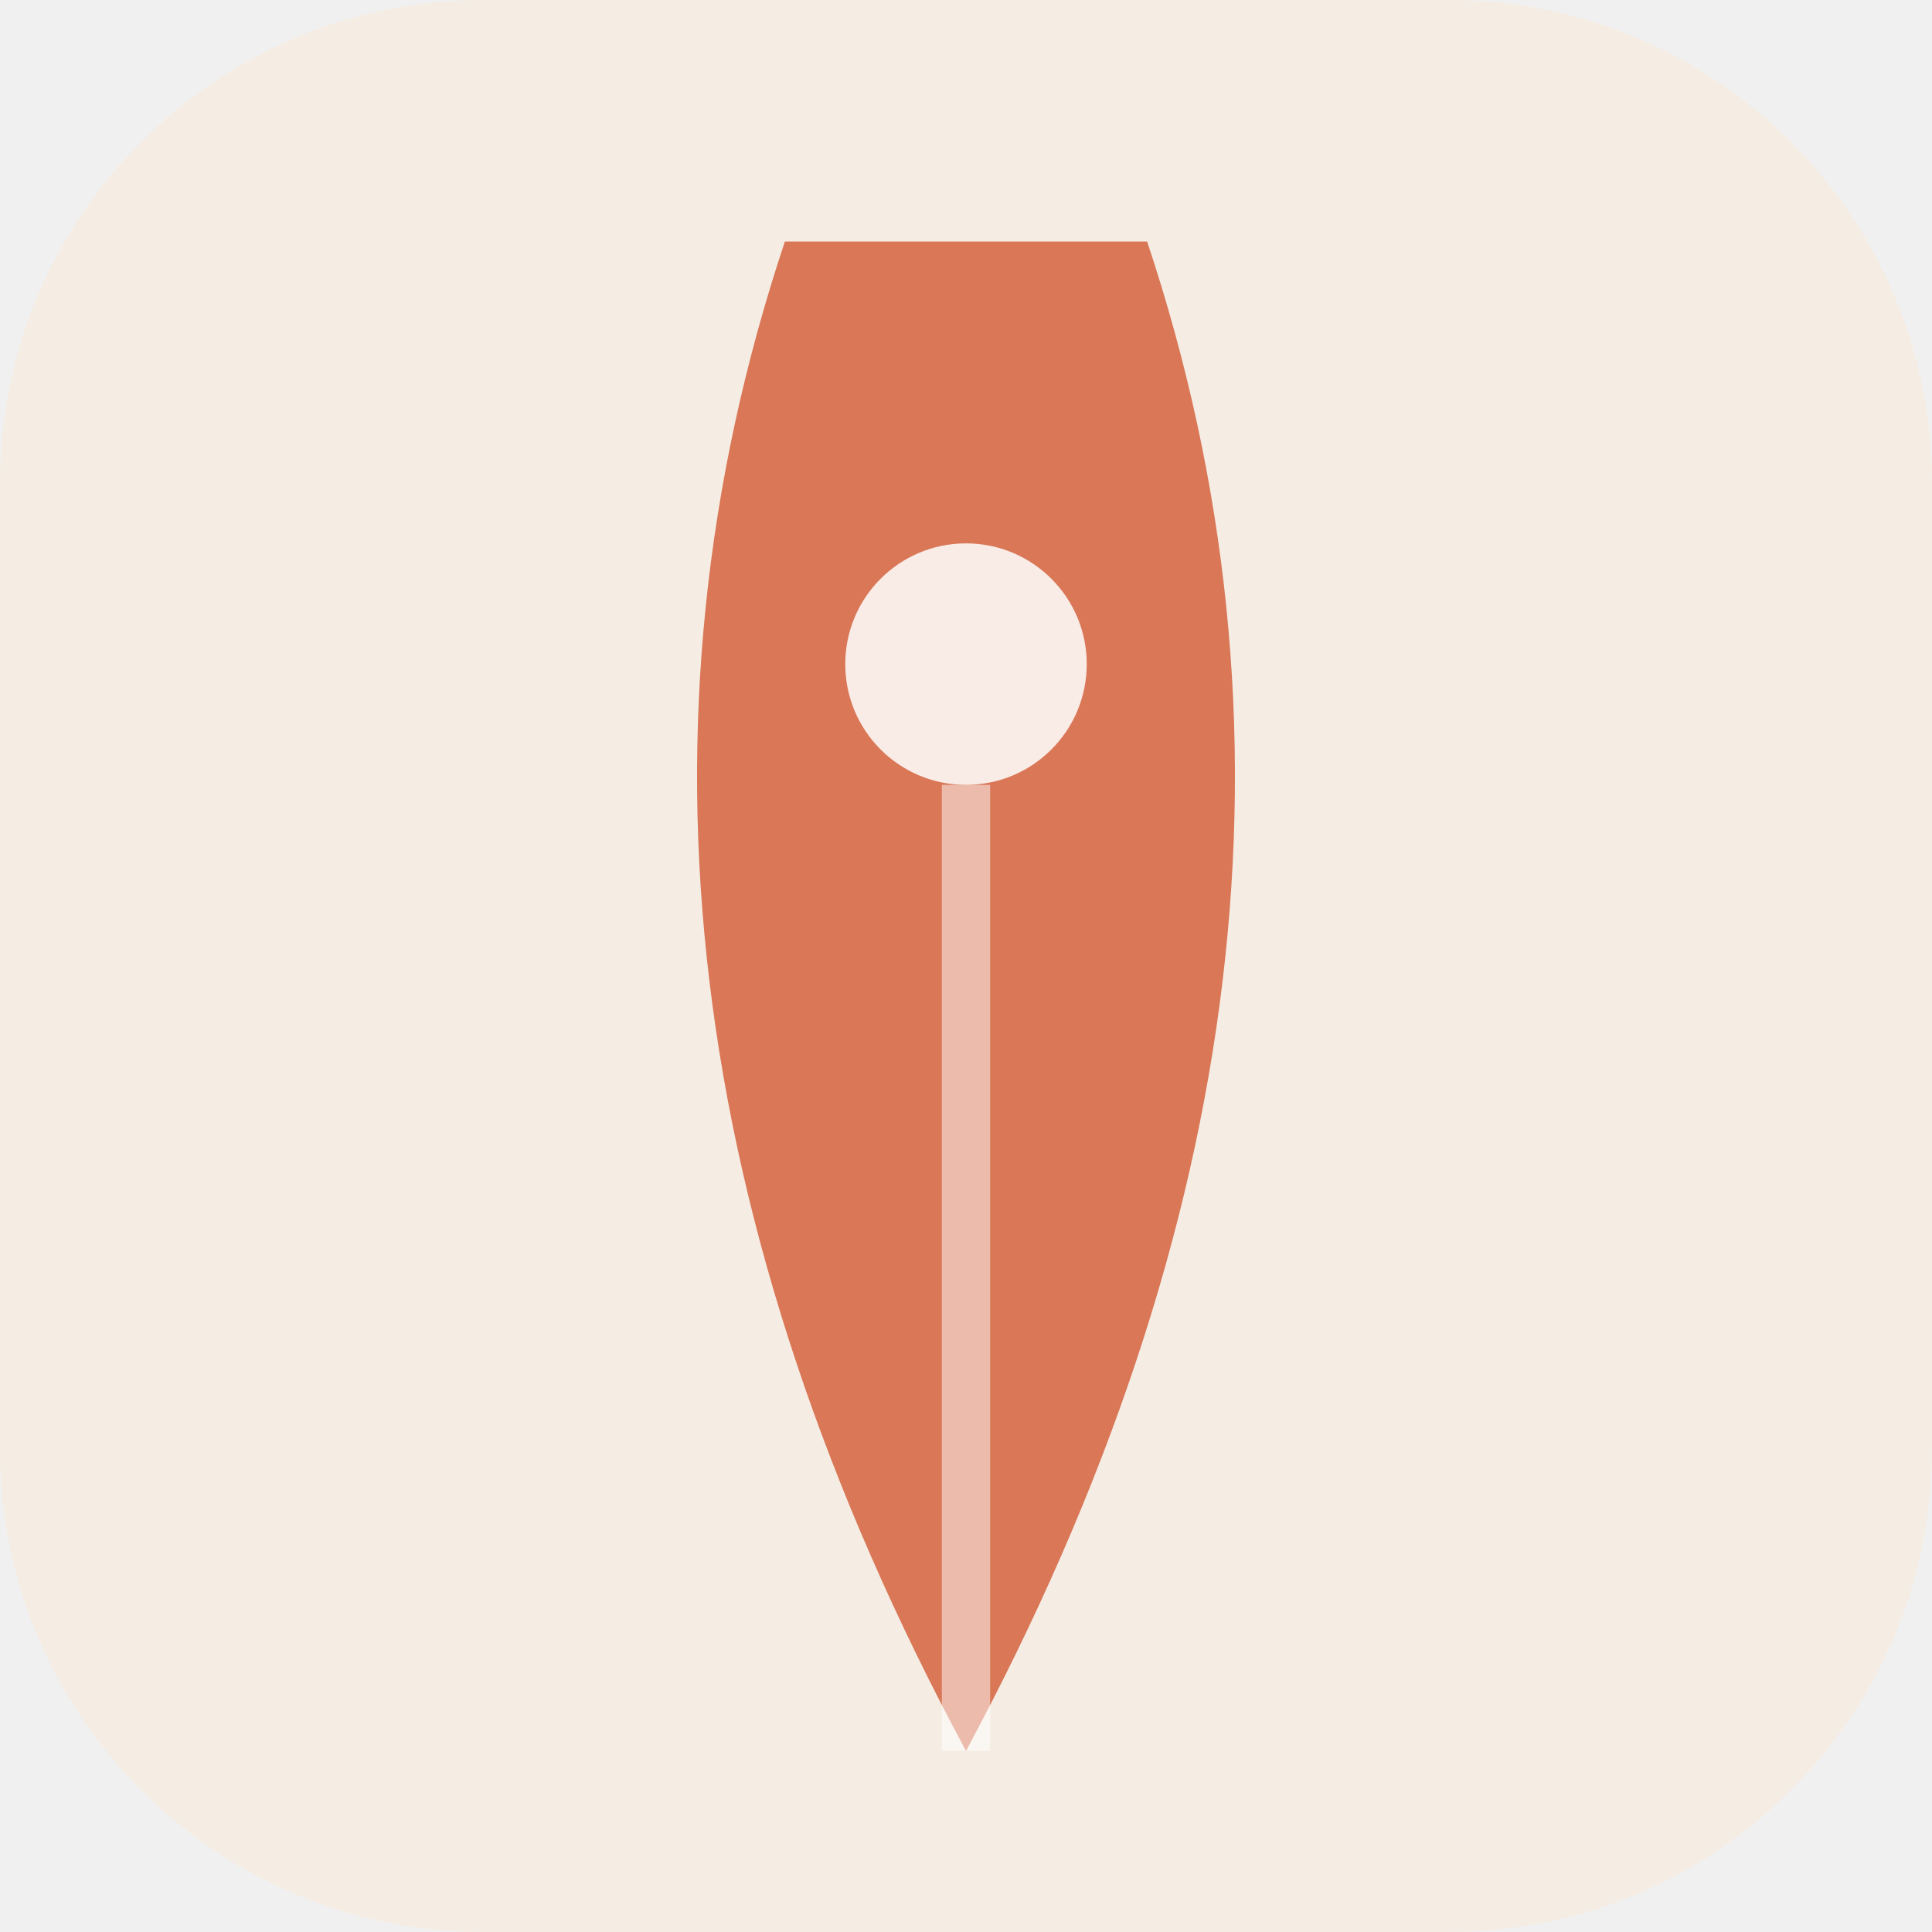
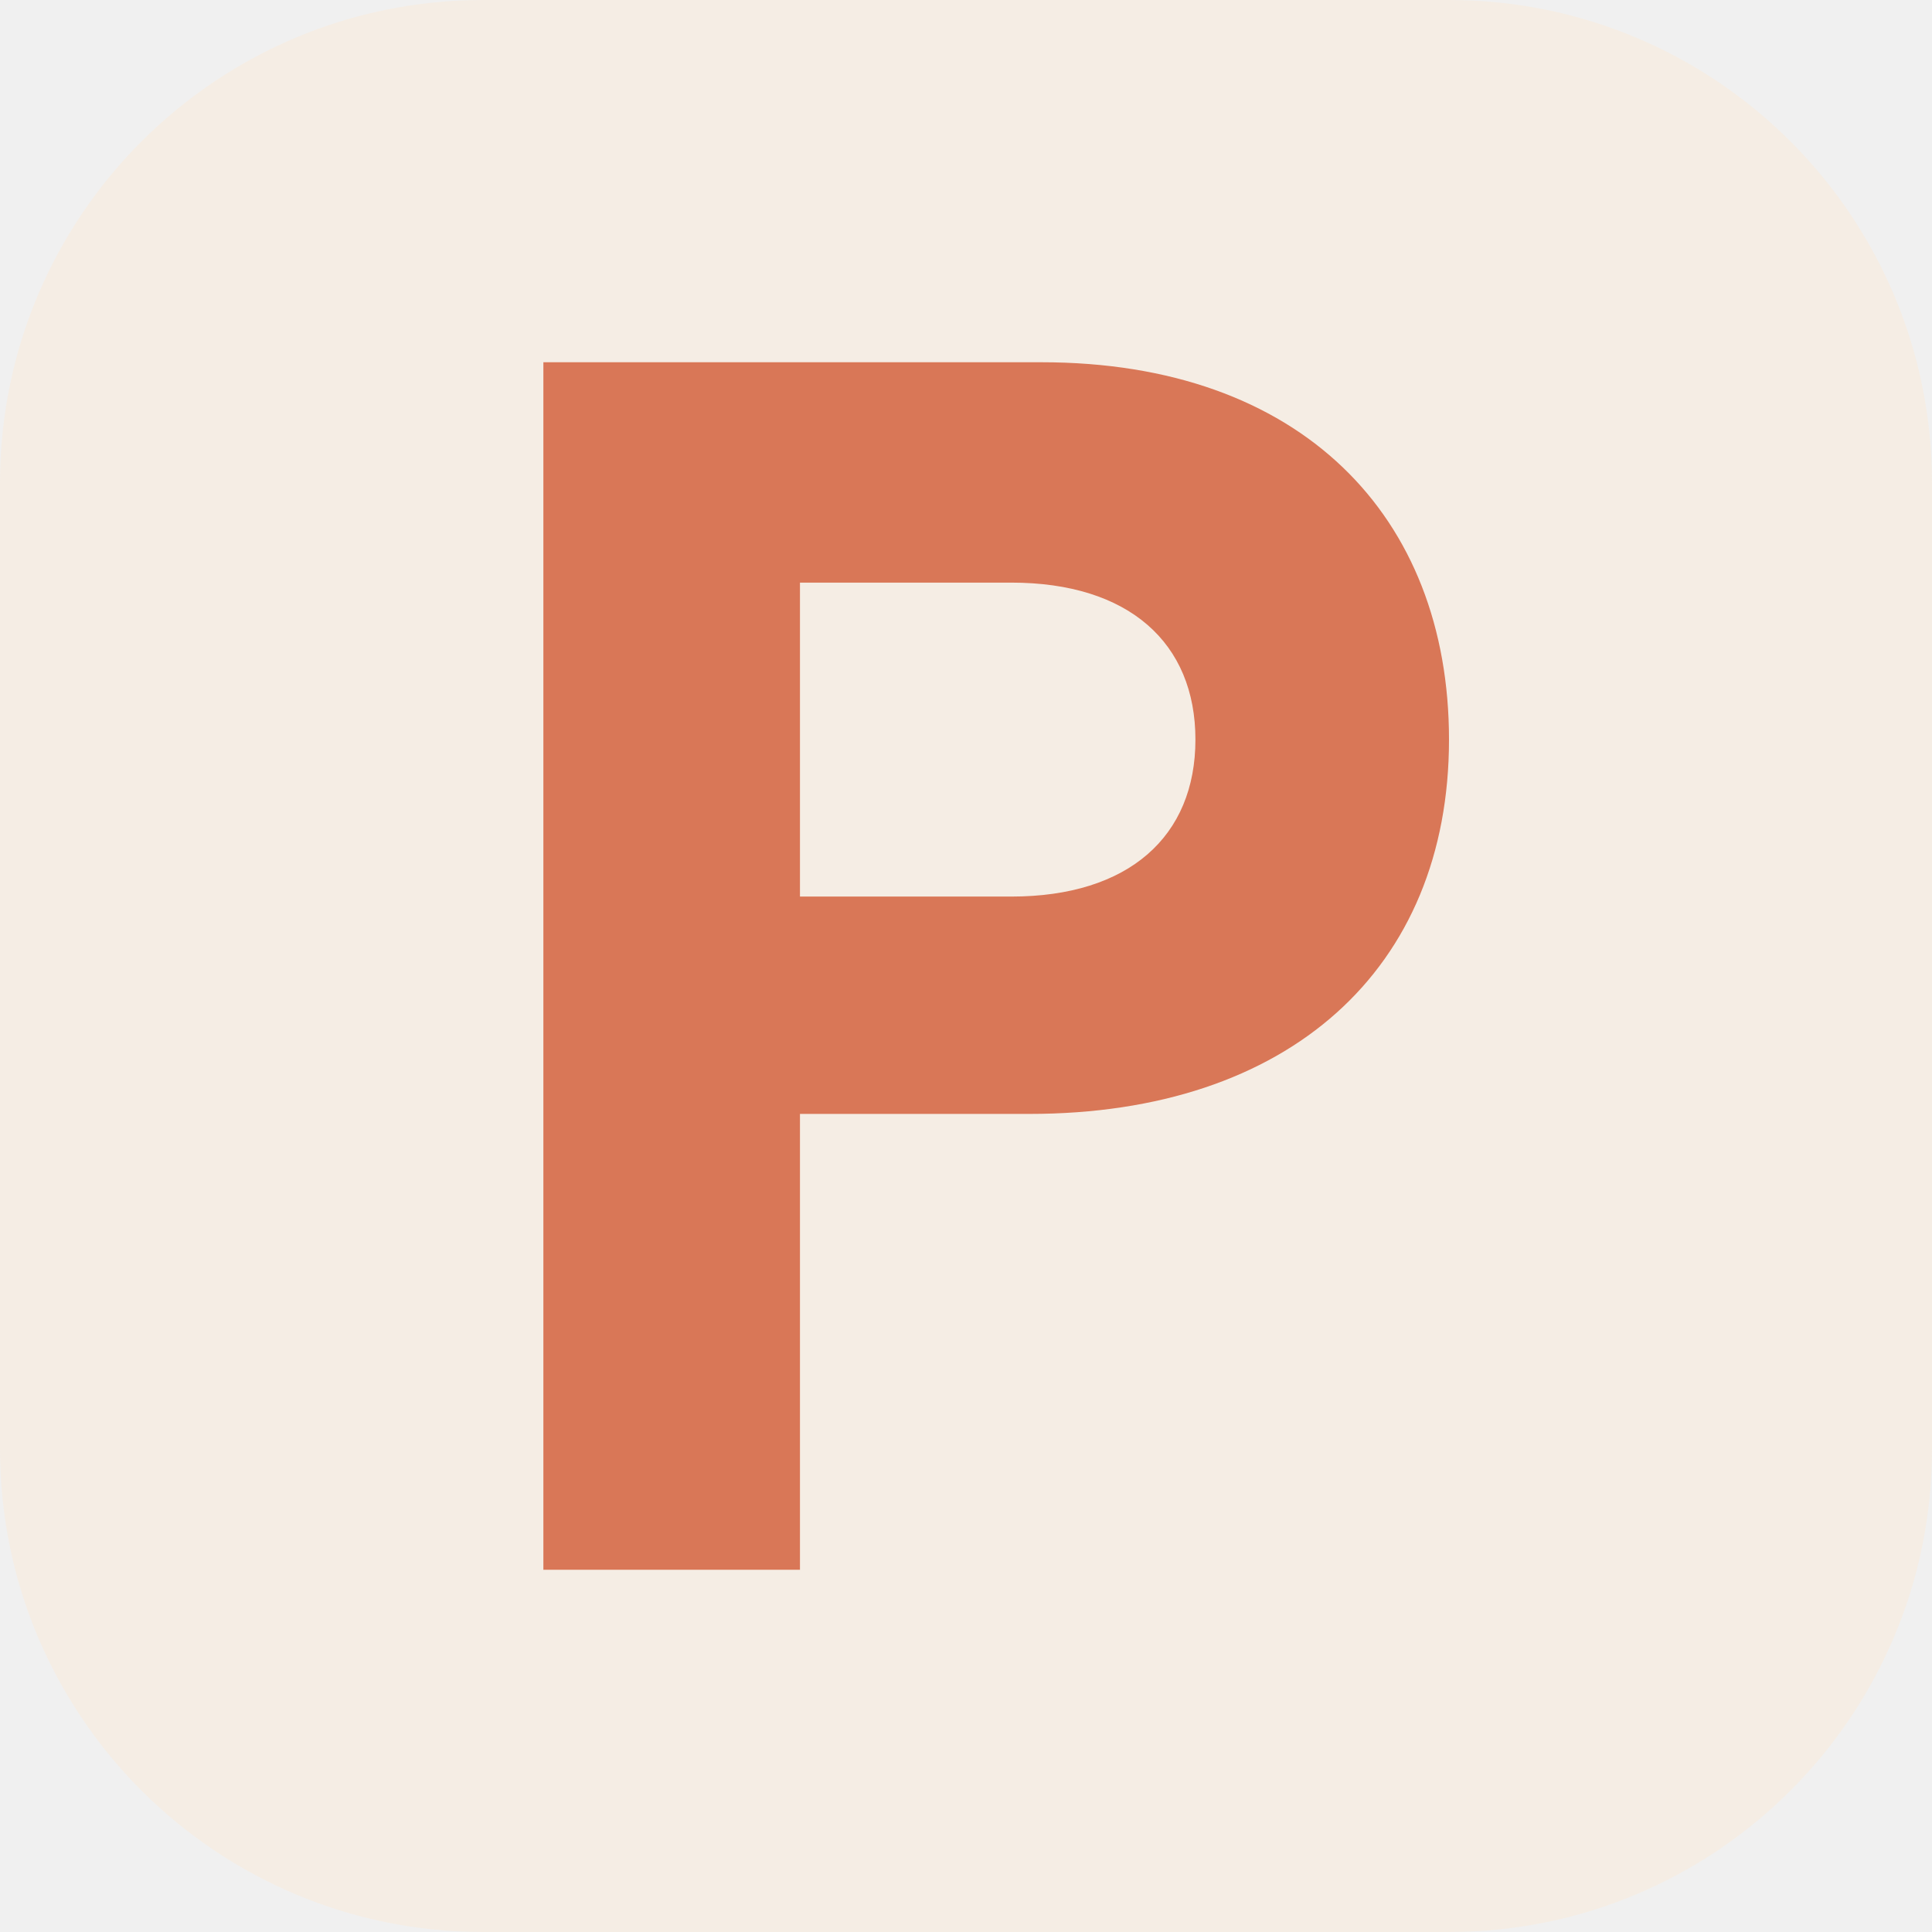
<svg xmlns="http://www.w3.org/2000/svg" width="64" height="64" viewBox="0 0 32 32" fill="none">
  <rect width="32" height="32" rx="8" fill="#F5EDE4" />
-   <path d="M13 4Q9 16 16 29Q23 16 19 4Z" fill="#D97757" />
-   <circle cx="16" cy="11" r="2" fill="white" opacity="0.85" />
-   <line x1="16" y1="13" x2="16" y2="29" stroke="white" stroke-width="0.8" opacity="0.5" />
+   <path fill-rule="evenodd" clip-rule="evenodd" d="M9 6H17.25C21.55 6 24 8.55 24 12.25C24 16.05 21.35 18.45 17.05 18.45H13.25V26H9V6ZM13.25 9.65V14.85H16.75C18.7 14.85 19.8 13.85 19.8 12.25C19.8 10.65 18.7 9.65 16.75 9.65H13.25Z" fill="#D97757" />
</svg>
